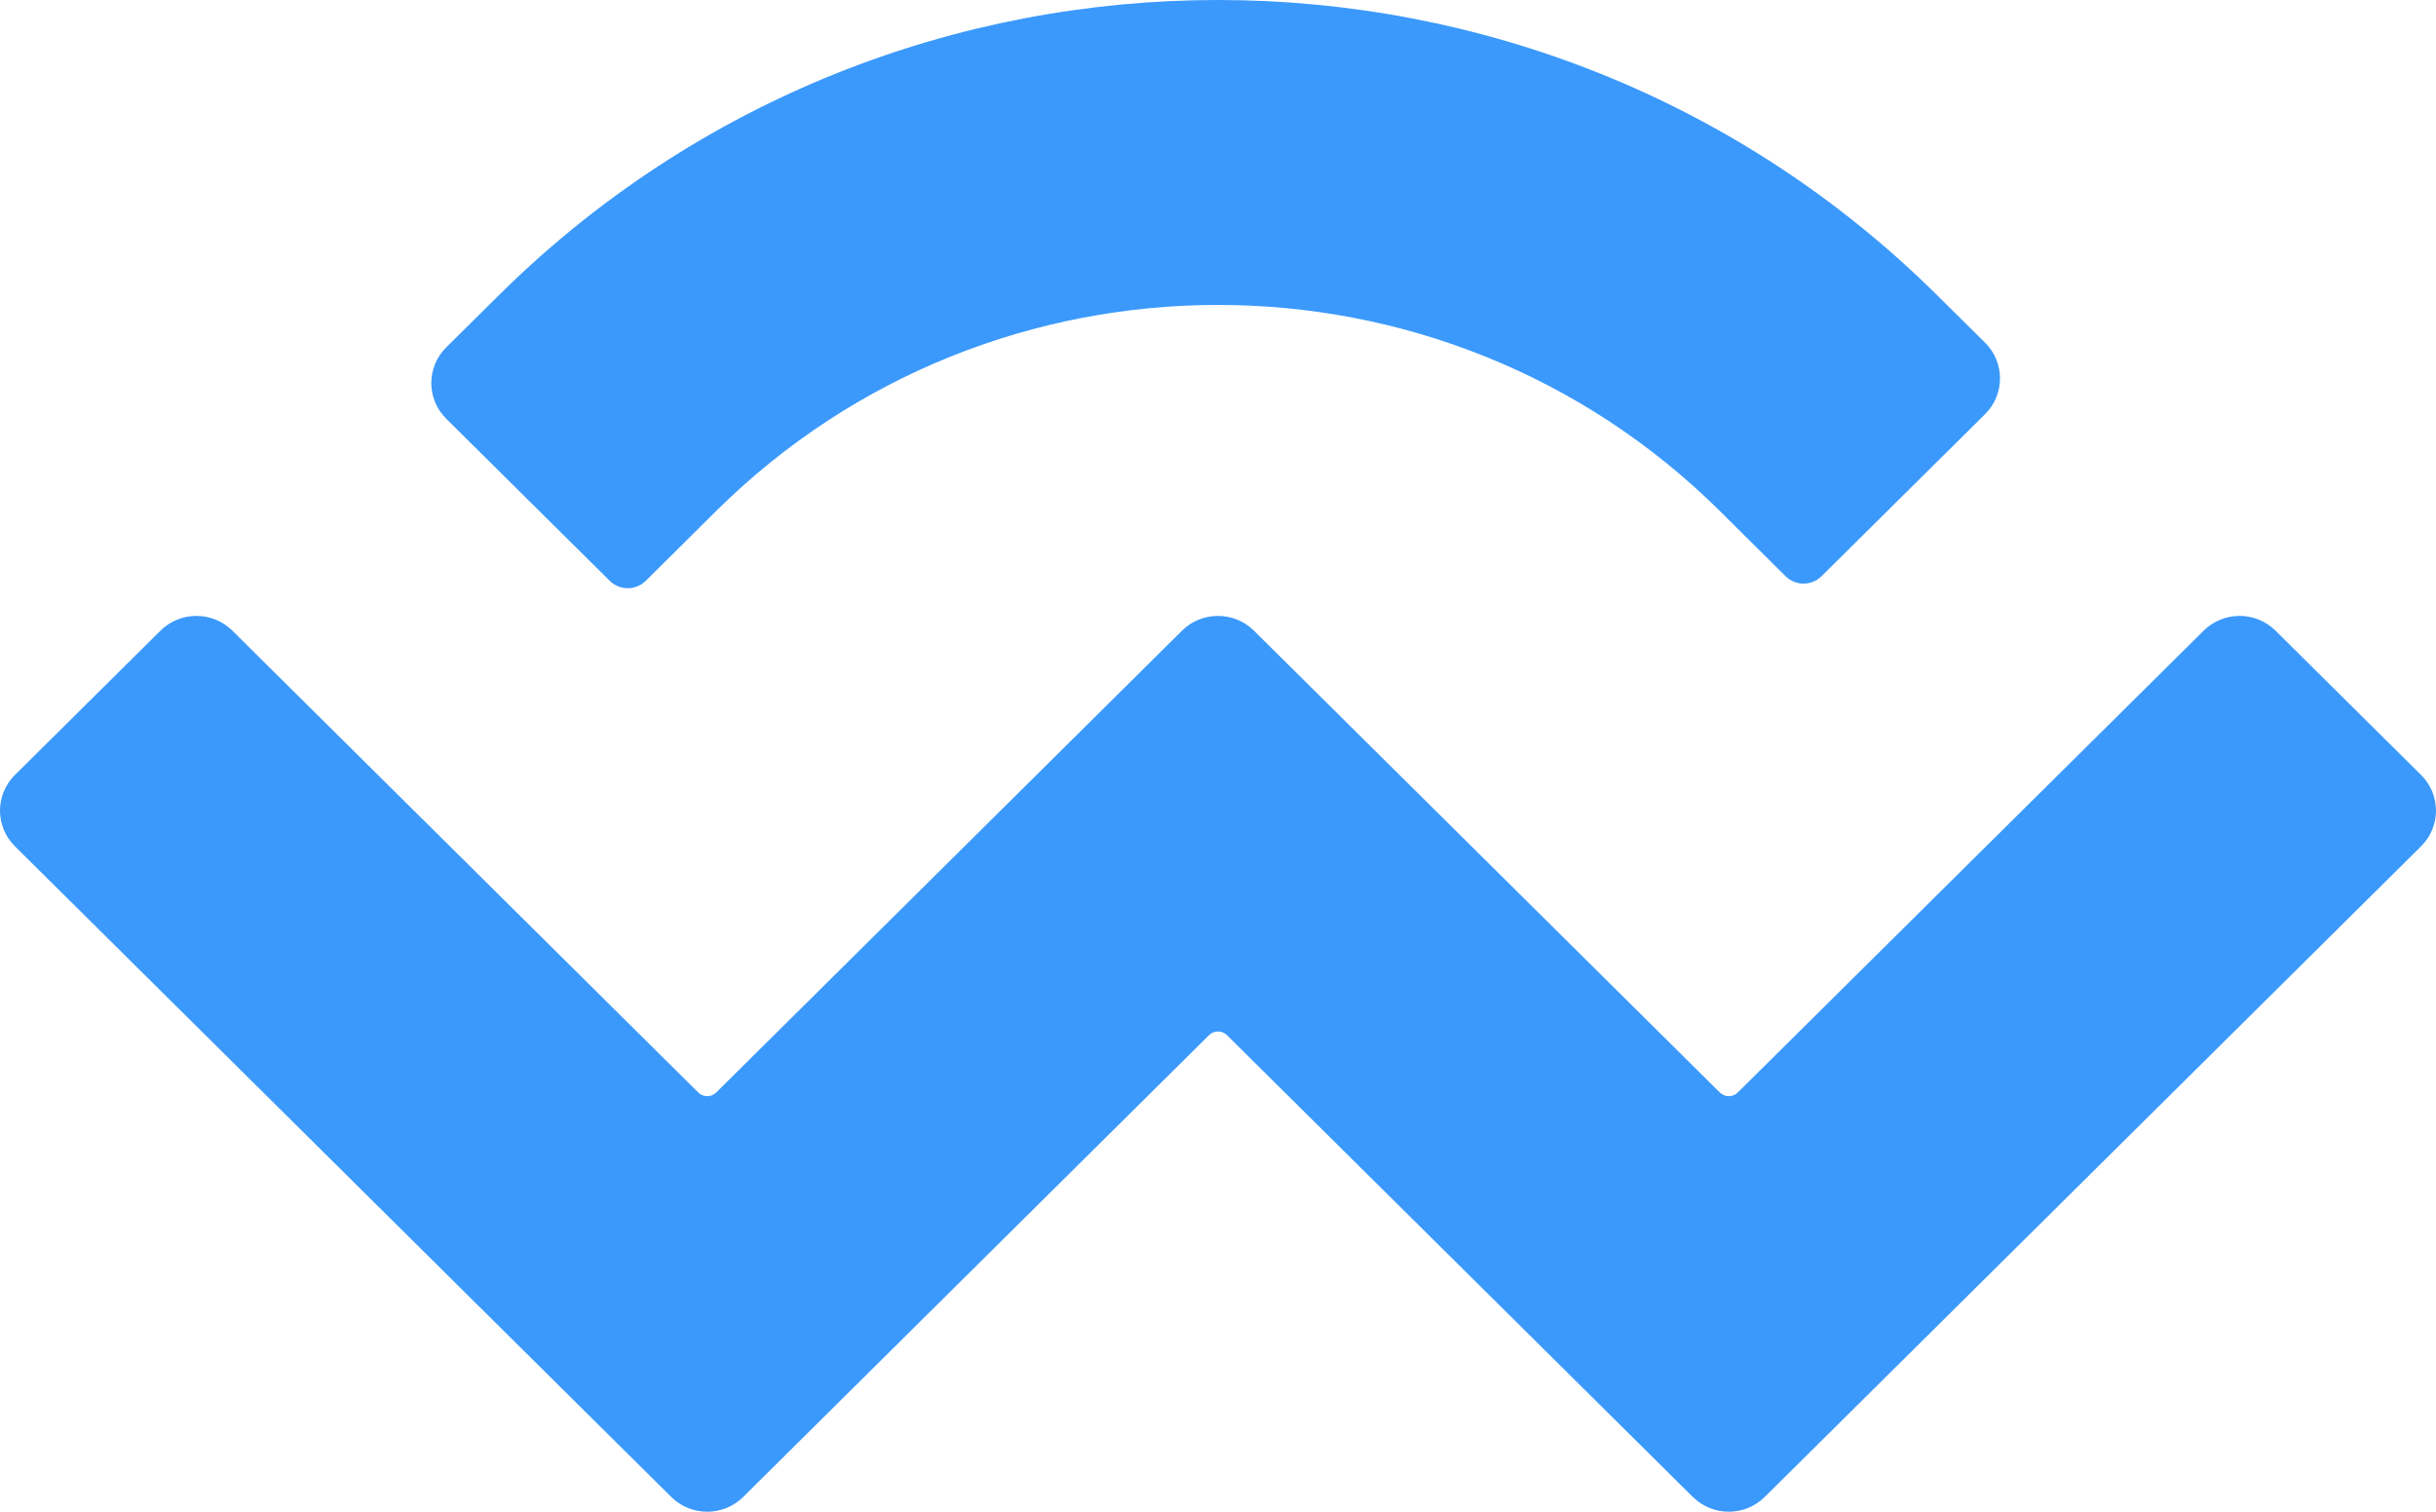
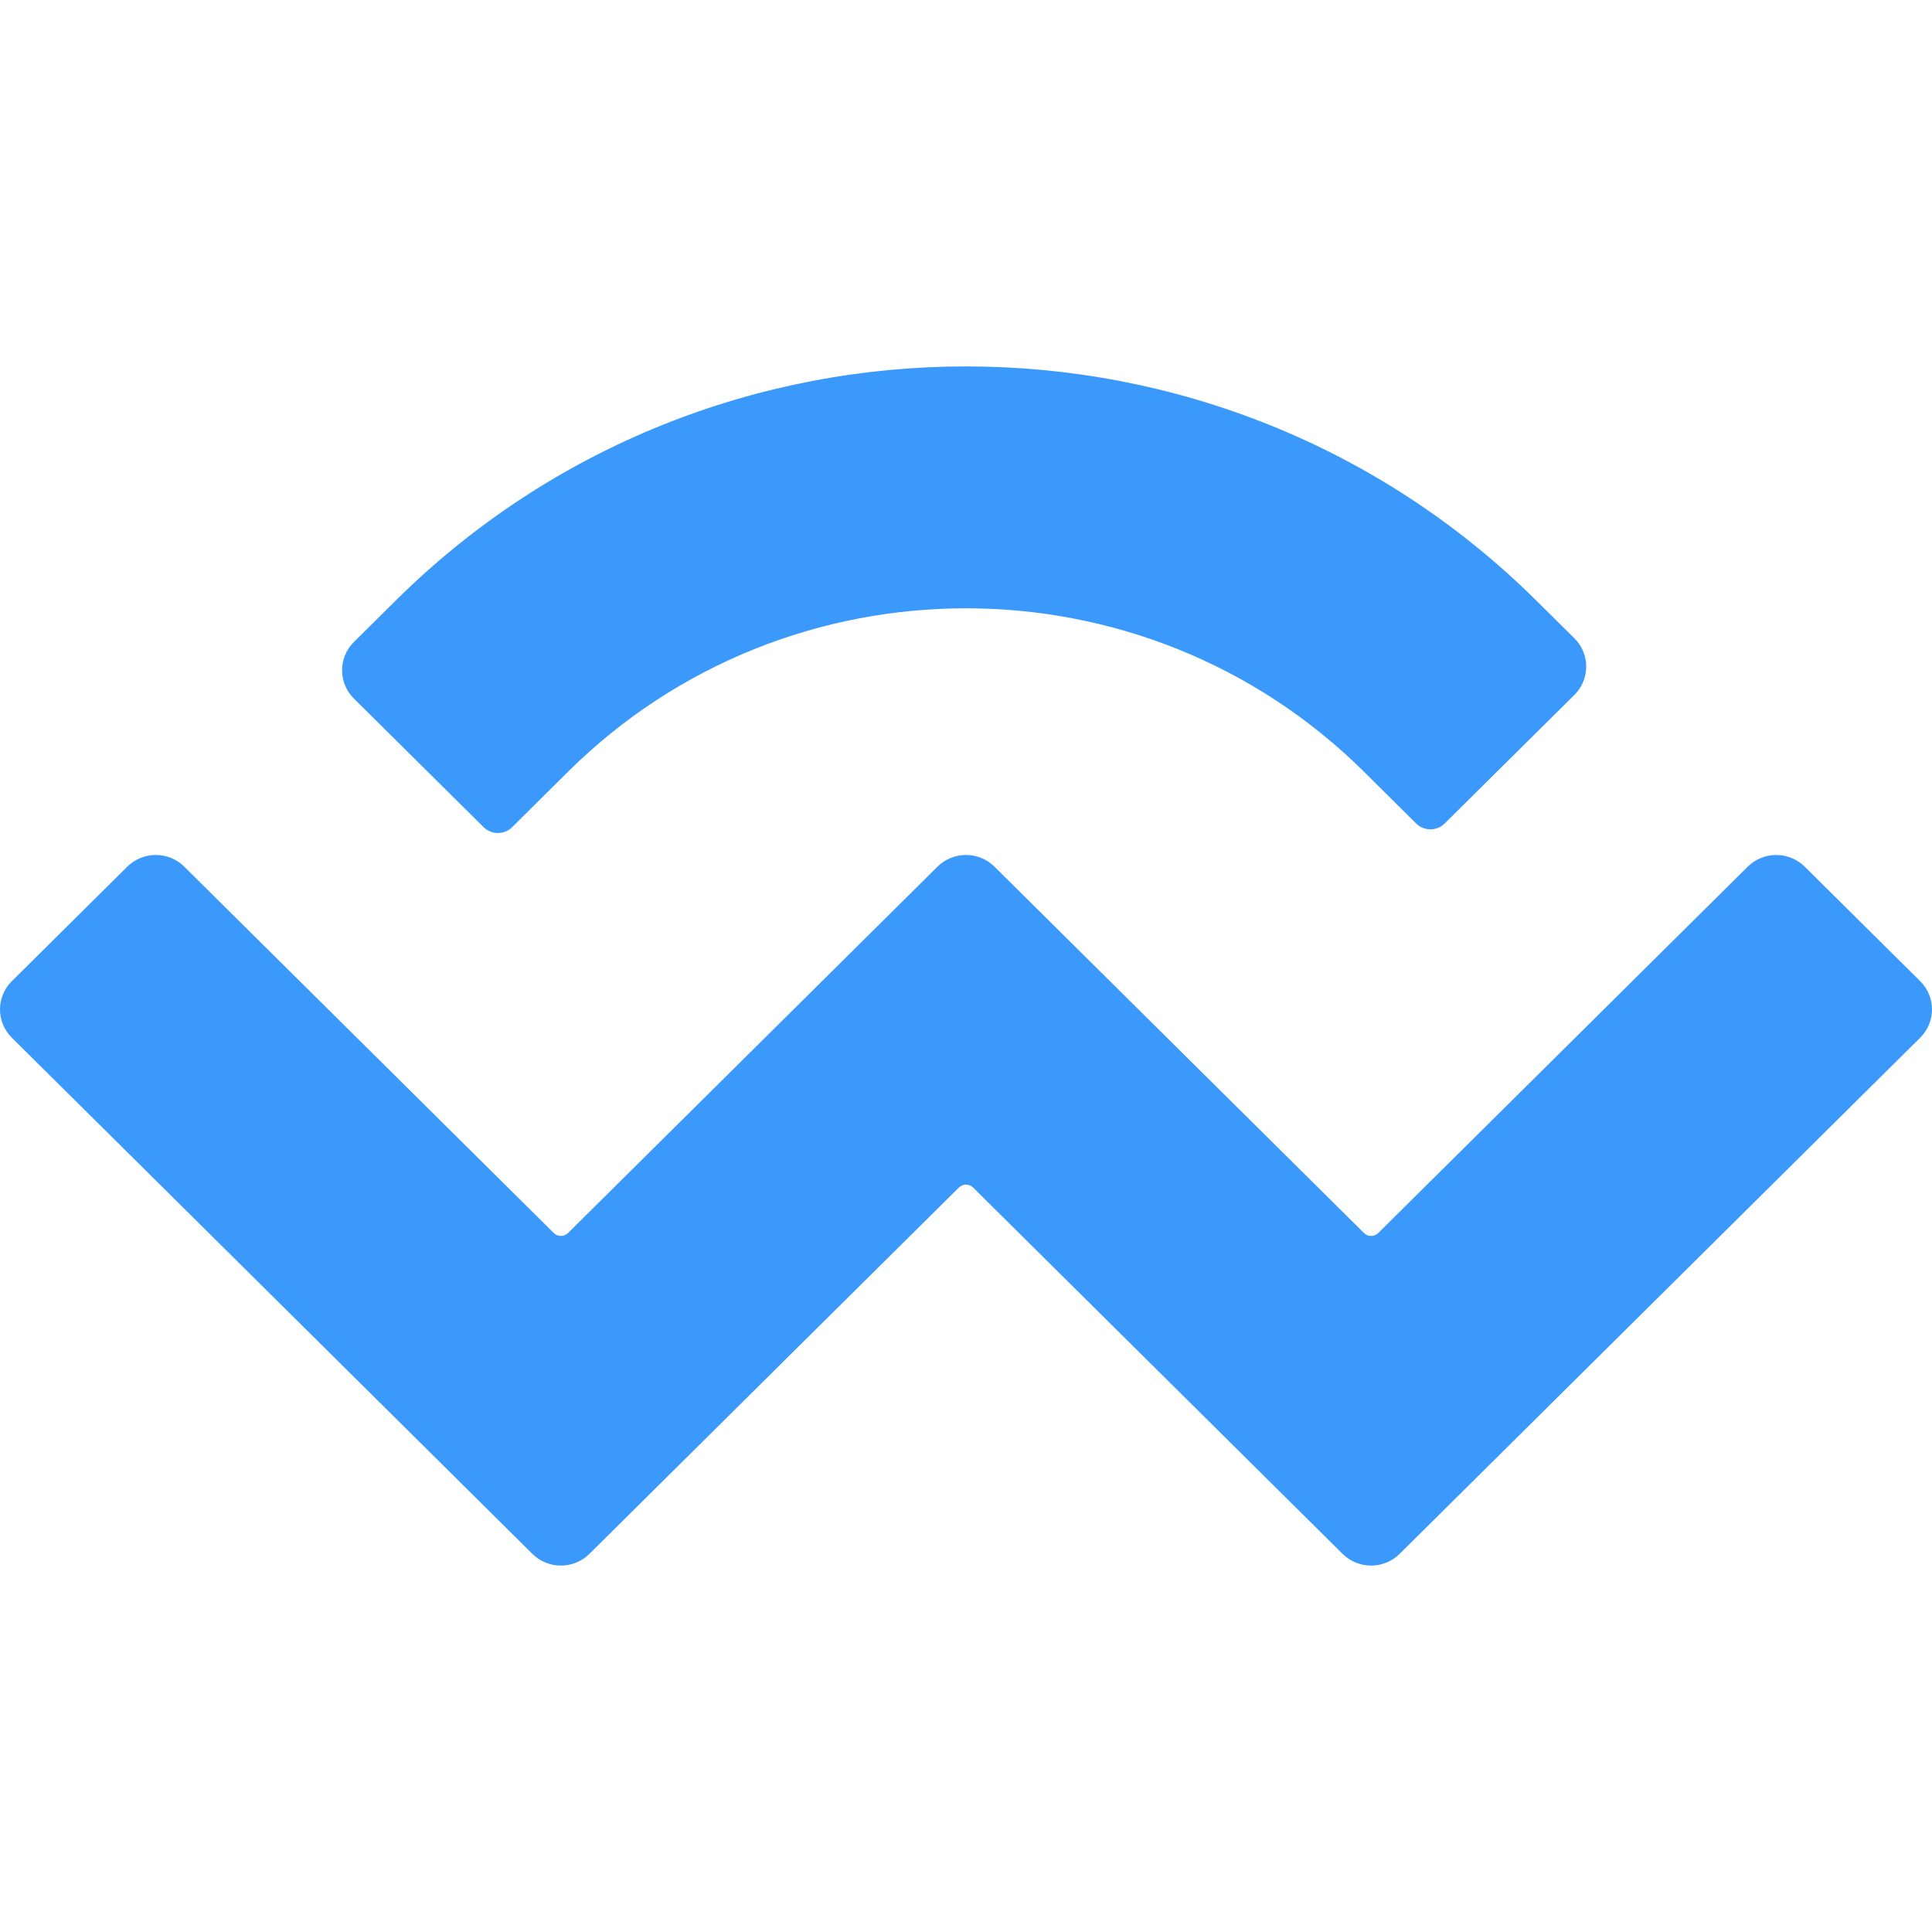
- <svg xmlns="http://www.w3.org/2000/svg" width="58" height="36" viewBox="0 0 58 36" fill="none">
+ <svg xmlns="http://www.w3.org/2000/svg" width="58" height="58" viewBox="0 -11 58 58" fill="none">
  <path d="M11.874 7.034C21.332 -2.345 36.668 -2.345 46.126 7.034L47.265 8.162C47.737 8.631 47.737 9.392 47.265 9.861L43.37 13.722C43.134 13.956 42.751 13.956 42.514 13.722L40.948 12.168C34.349 5.626 23.651 5.626 17.052 12.168L15.375 13.832C15.138 14.066 14.755 14.066 14.518 13.832L10.624 9.971C10.151 9.502 10.151 8.742 10.624 8.273L11.874 7.034ZM54.18 15.019L57.645 18.455C58.118 18.924 58.118 19.684 57.645 20.153L42.018 35.648C41.545 36.117 40.778 36.117 40.306 35.648C40.305 35.648 40.305 35.648 40.305 35.648L29.214 24.651C29.096 24.534 28.904 24.534 28.786 24.651C28.786 24.651 28.786 24.651 28.786 24.651L17.695 35.648C17.222 36.117 16.455 36.117 15.982 35.648C15.982 35.648 15.982 35.648 15.982 35.648L0.355 20.153C-0.118 19.684 -0.118 18.924 0.355 18.455L3.82 15.019C4.293 14.55 5.06 14.55 5.533 15.019L16.625 26.016C16.743 26.133 16.934 26.133 17.053 26.016C17.053 26.016 17.053 26.016 17.053 26.016L28.143 15.019C28.616 14.55 29.383 14.55 29.856 15.019C29.856 15.019 29.856 15.019 29.856 15.019L40.948 26.016C41.066 26.133 41.258 26.133 41.376 26.016L52.467 15.019C52.94 14.55 53.707 14.55 54.18 15.019Z" fill="#3B99FC" />
</svg>
